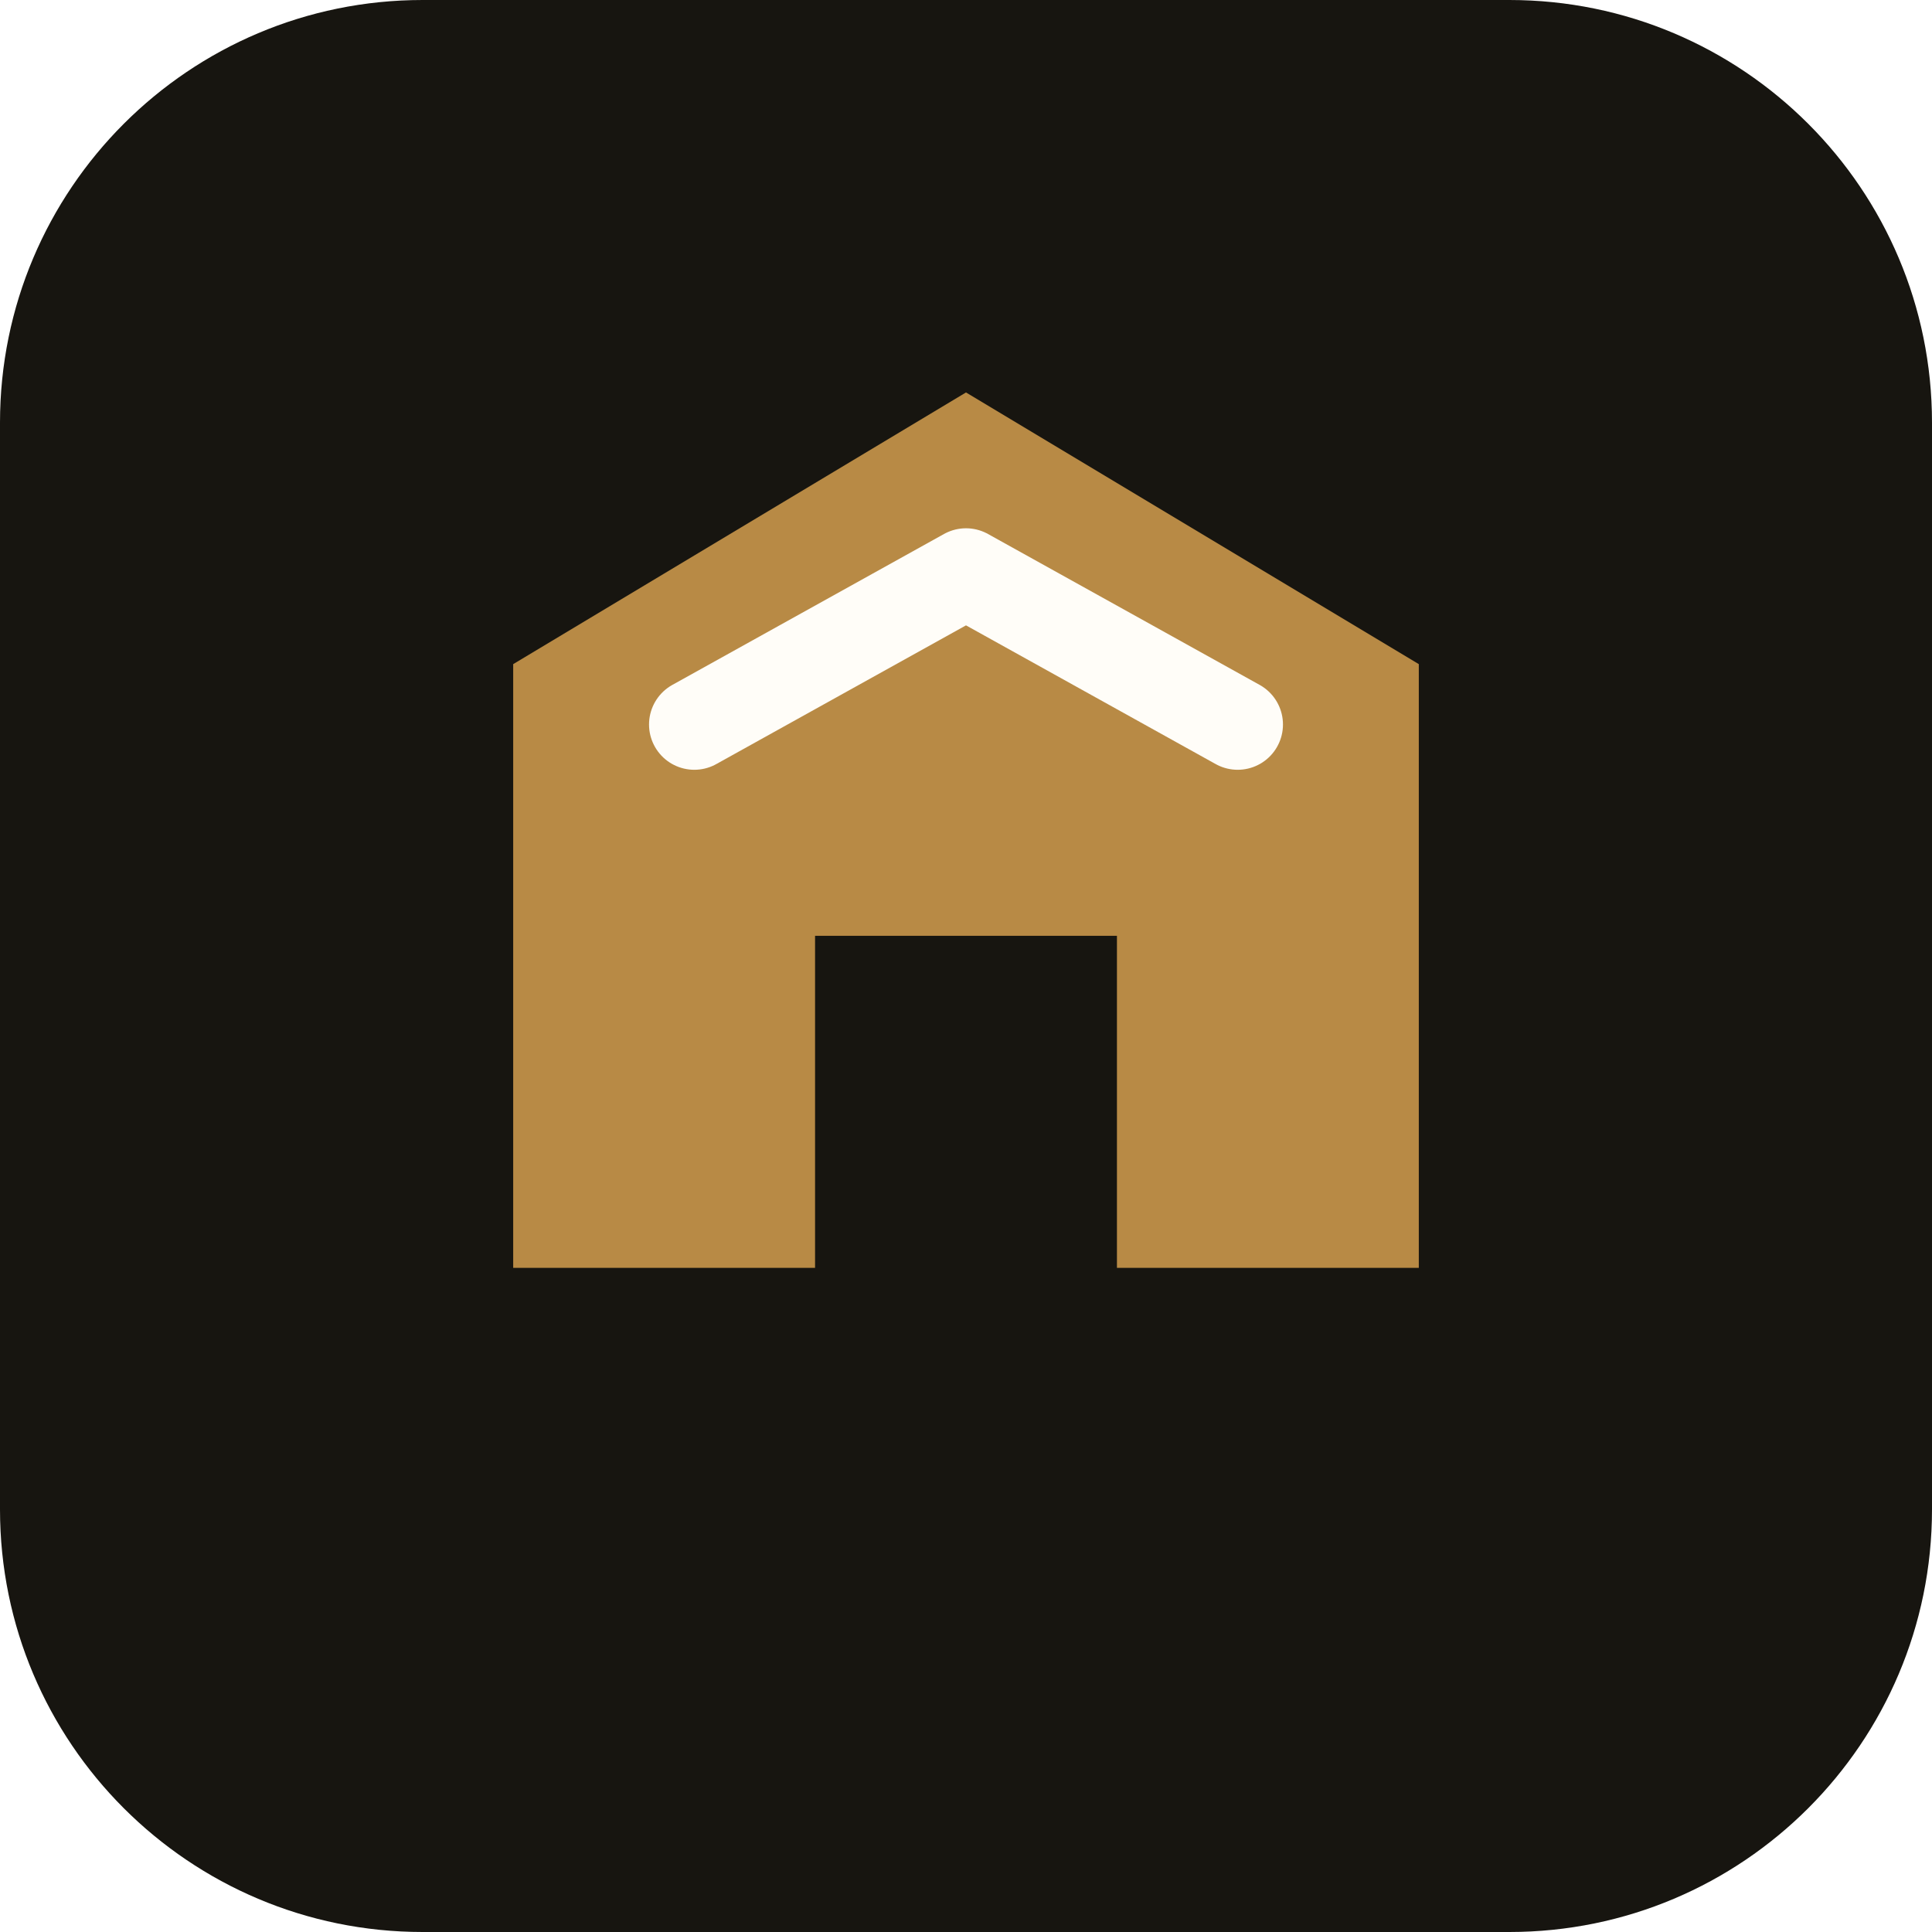
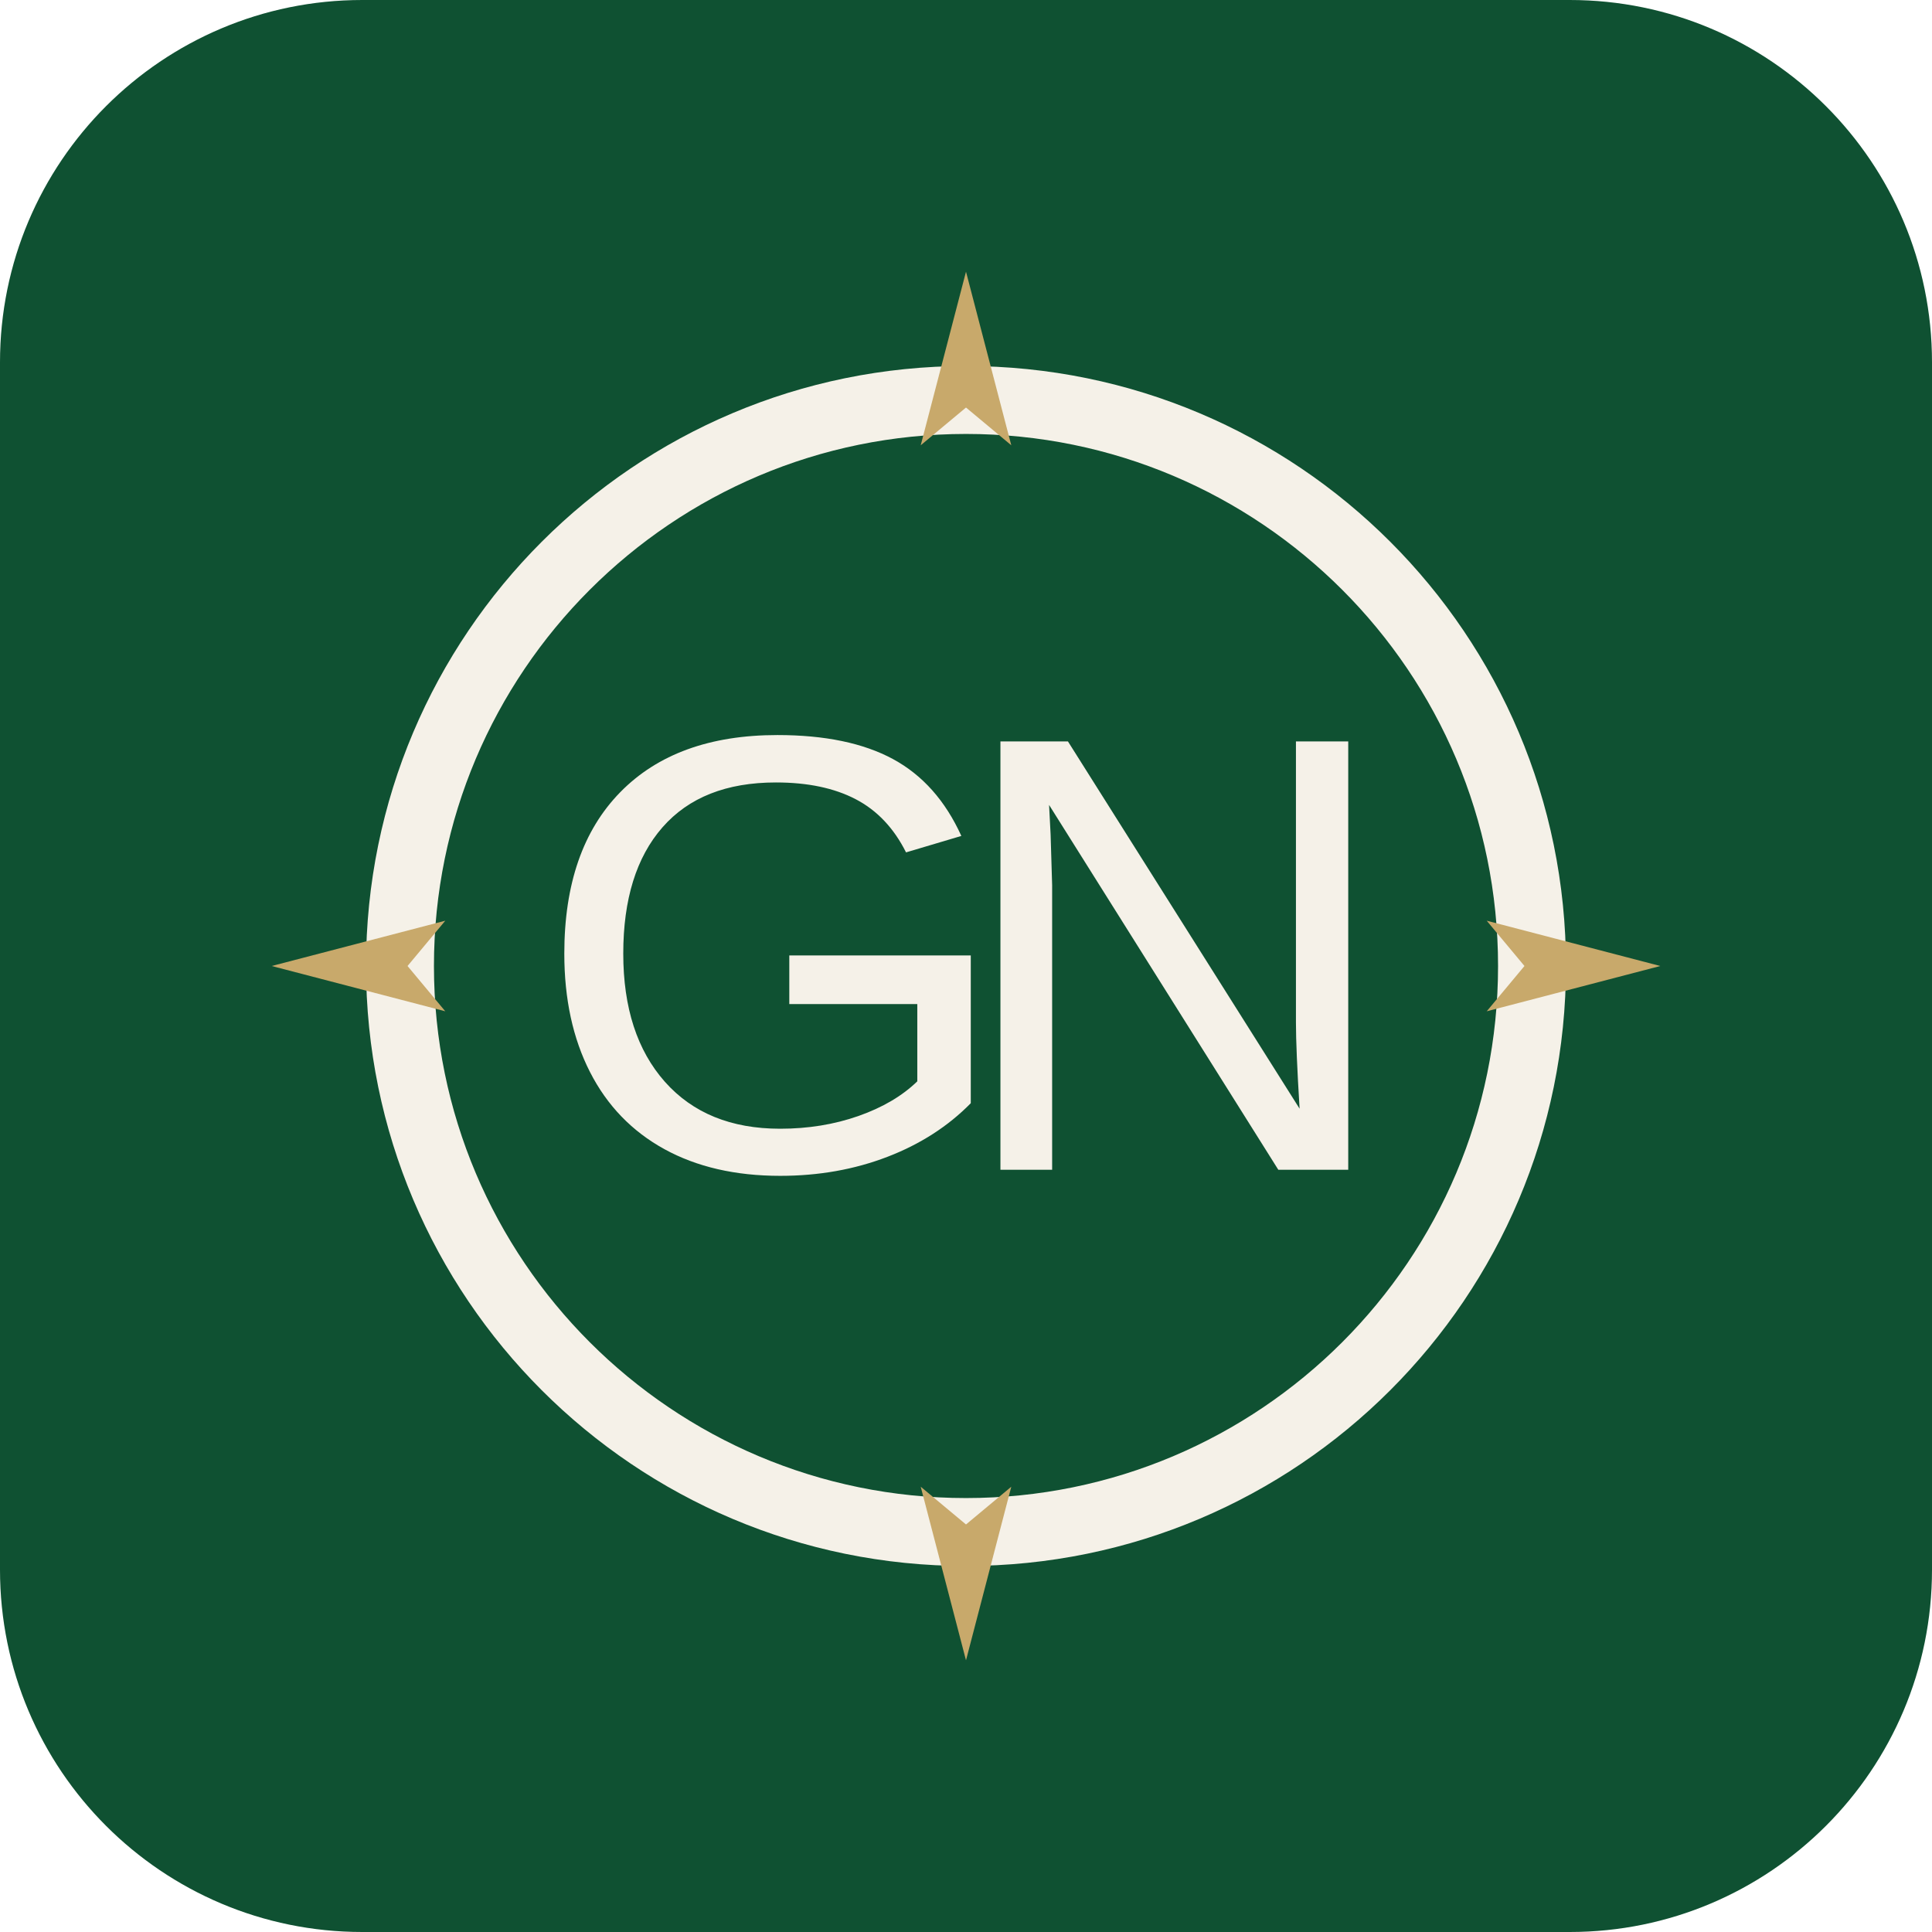
- <svg xmlns="http://www.w3.org/2000/svg" viewBox="0 0 64 64">
-   <rect width="64" height="64" rx="14" fill="#171510" />
-   <path d="M17 42V22l15-9 15 9v20H37V31H27v11H17Z" fill="#b88a45" />
-   <path d="M23 24 32 19l9 5" fill="none" stroke="#fffdf8" stroke-width="3" stroke-linecap="round" stroke-linejoin="round" />
+ <svg xmlns="http://www.w3.org/2000/svg" viewBox="0 0 512 512">
+   <rect width="512" height="512" rx="96" fill="#0F5132" />
+   <circle cx="256" cy="256" r="150" fill="none" stroke="#F5F1E8" stroke-width="18" />
+   <path d="M256 72 L268 118 L256 108 L244 118 Z" fill="#C8A96B" />
+   <path d="M440 256 L394 268 L404 256 L394 244 Z" fill="#C8A96B" />
+   <path d="M256 440 L244 394 L256 404 L268 394 Z" fill="#C8A96B" />
+   <path d="M72 256 L118 244 L108 256 L118 268 Z" fill="#C8A96B" />
+   <text x="256" y="310" text-anchor="middle" font-family="Arial, Helvetica, sans-serif" font-size="165" font-weight="500" fill="#F5F1E8" letter-spacing="-18">GN</text>
</svg>
